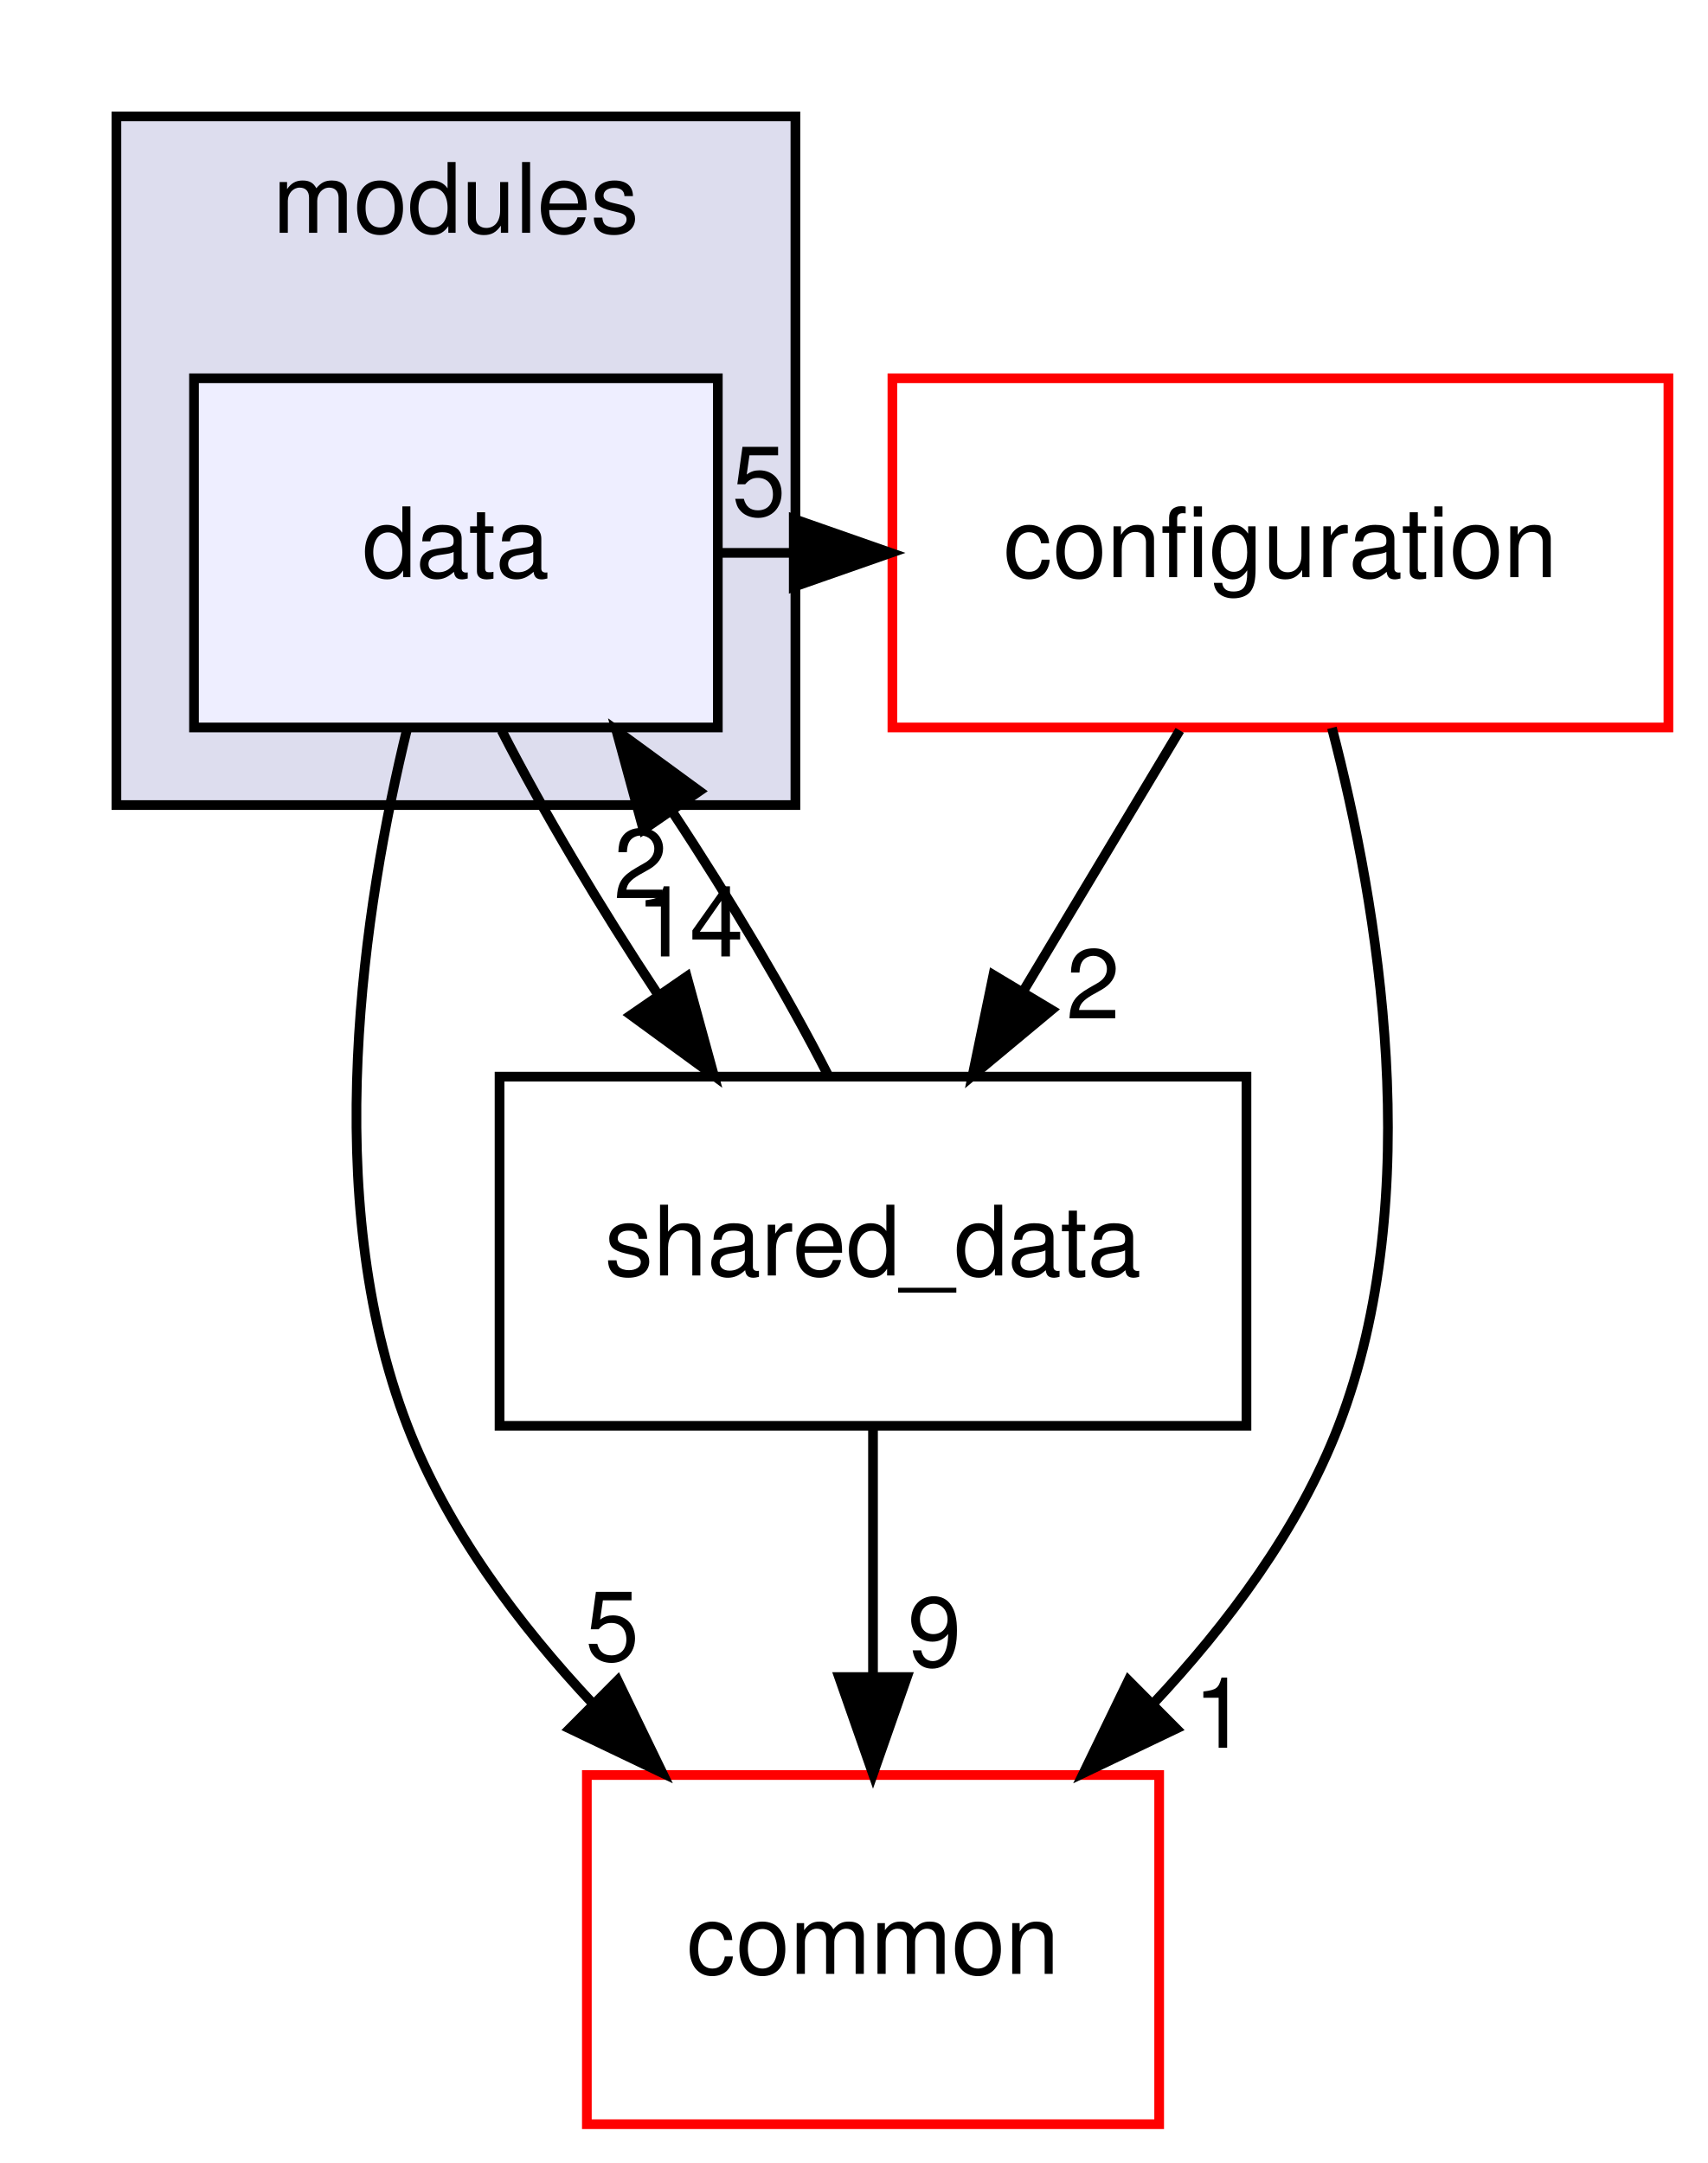
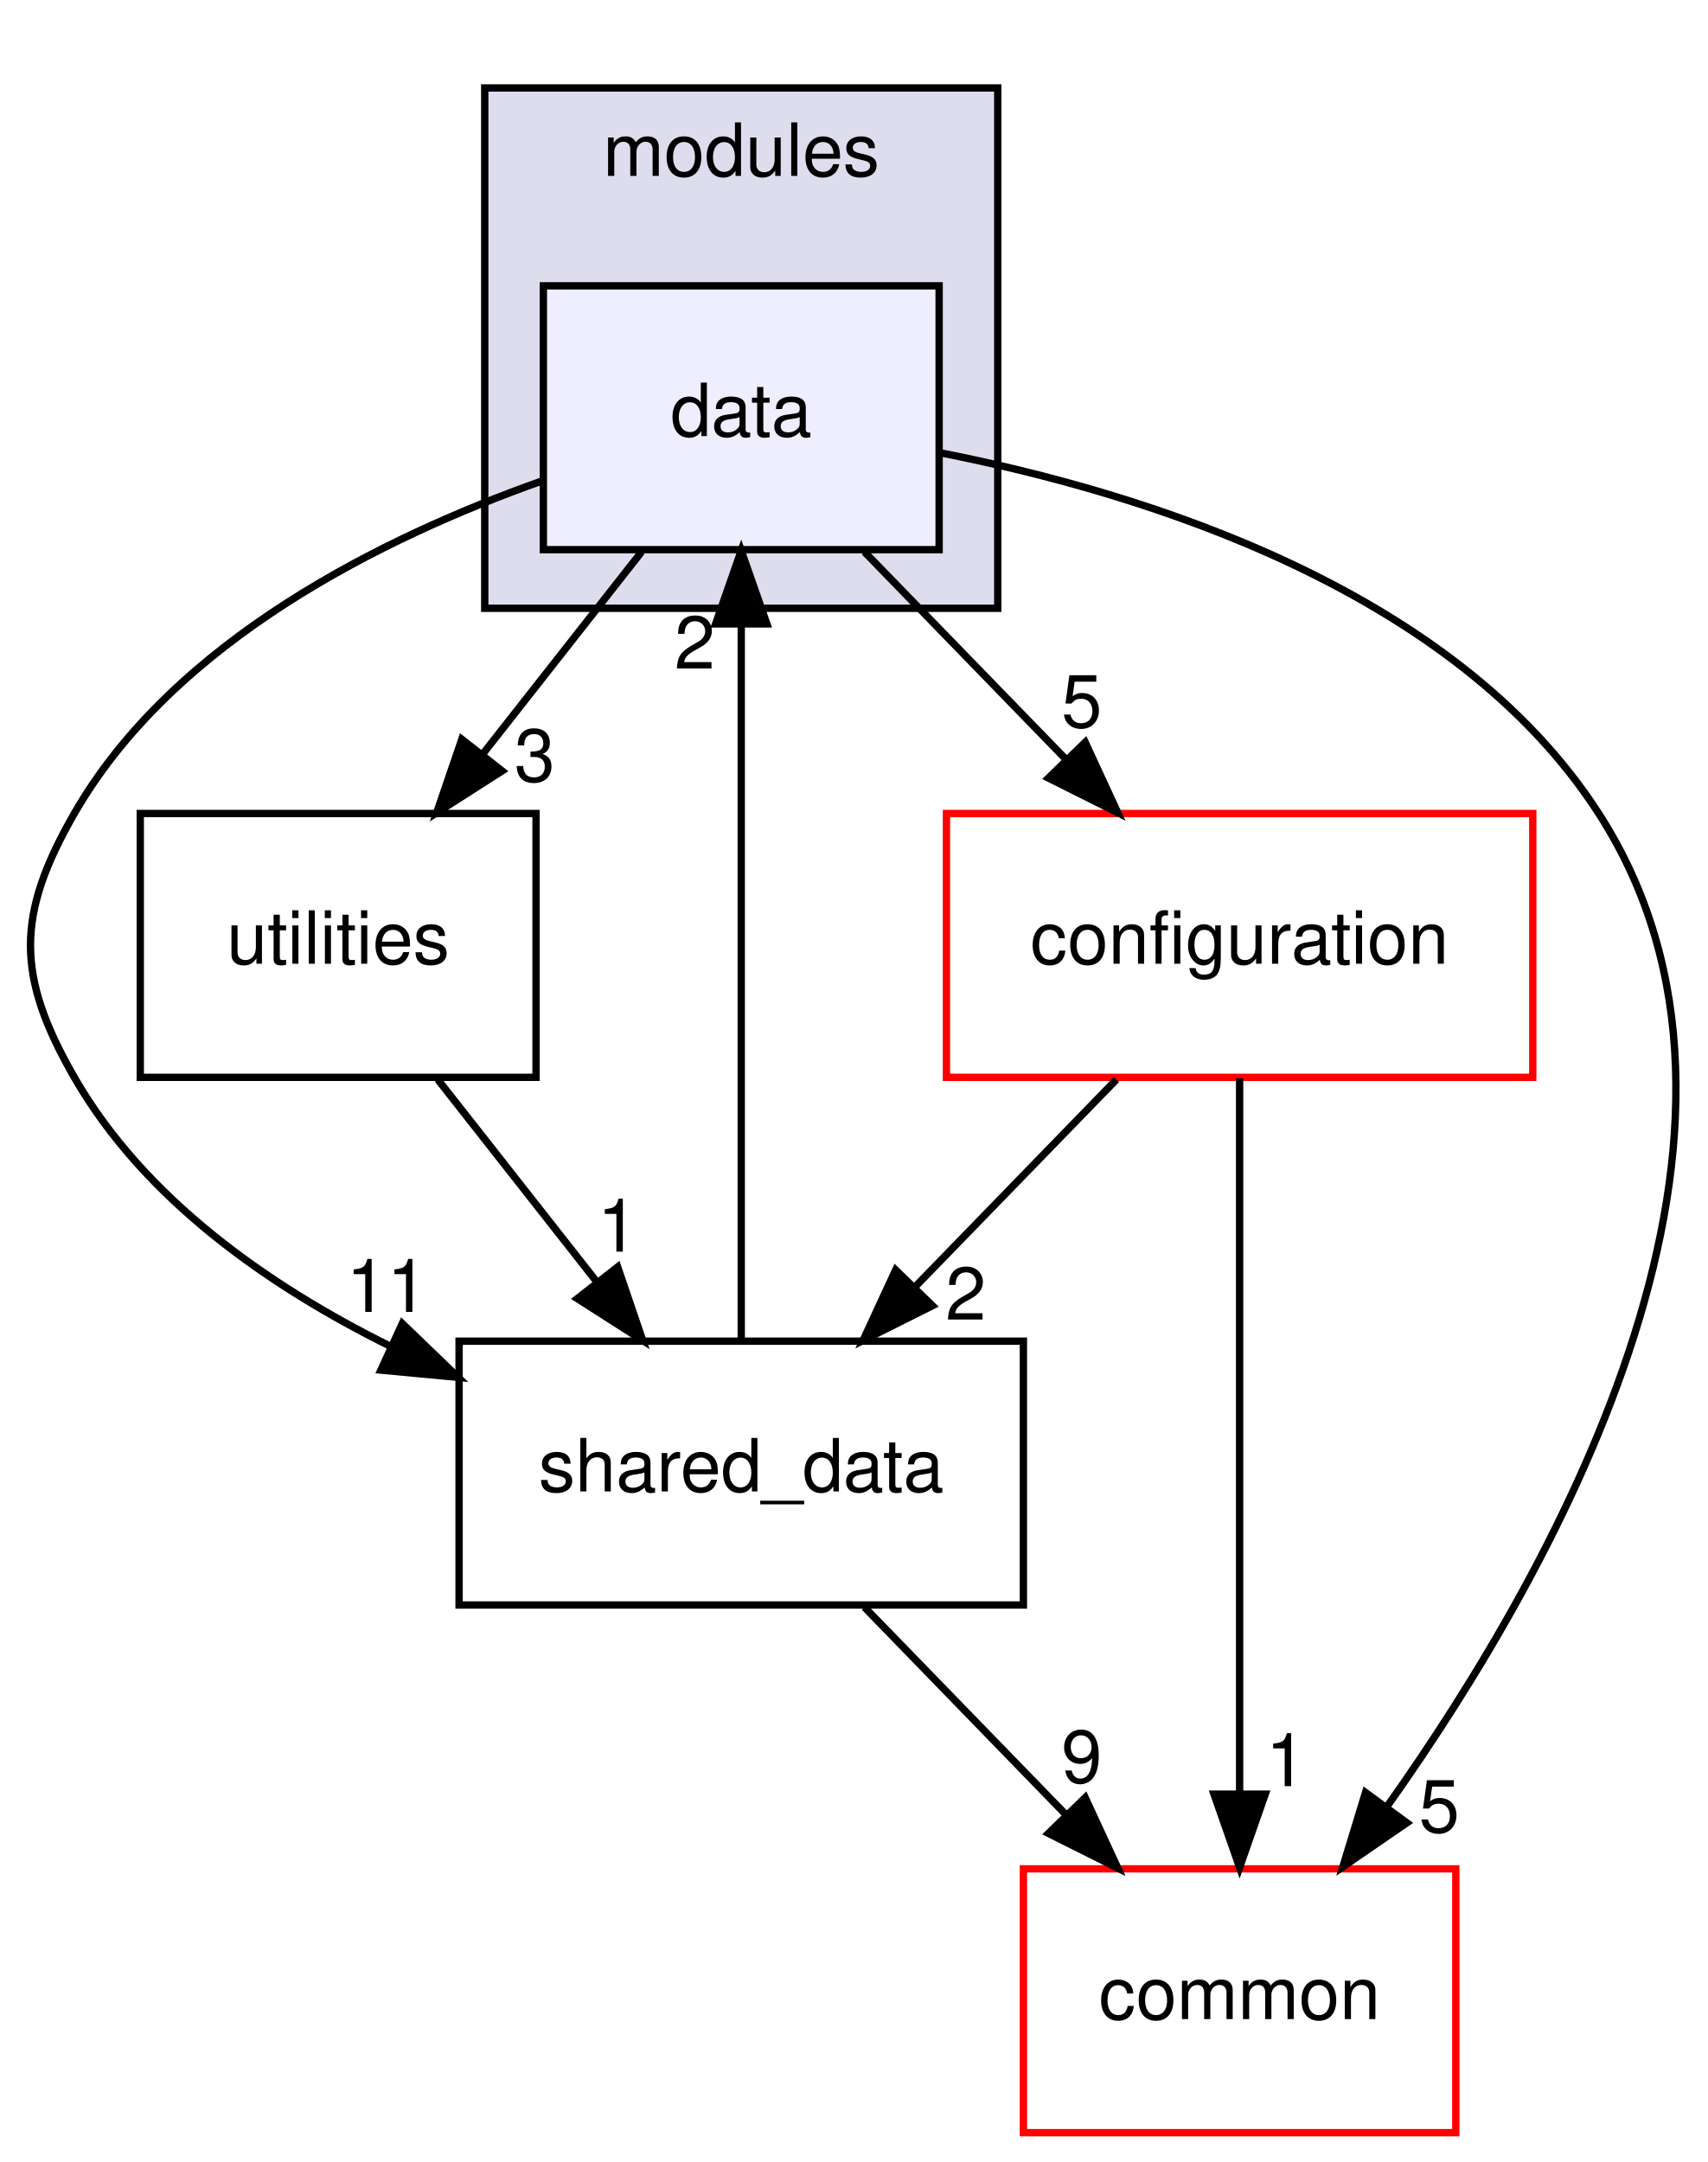
- <svg xmlns="http://www.w3.org/2000/svg" xmlns:xlink="http://www.w3.org/1999/xlink" width="176pt" height="223pt" viewBox="0.00 0.00 176.00 223.00">
-   <g id="graph0" class="graph" transform="scale(1 1) rotate(0) translate(4 219)">
+ <svg xmlns="http://www.w3.org/2000/svg" xmlns:xlink="http://www.w3.org/1999/xlink" width="233pt" height="295pt" viewBox="0.00 0.00 232.68 295.00">
+   <g id="graph0" class="graph" transform="scale(1 1) rotate(0) translate(4 291)">
    <g id="clust1" class="cluster">
      <g id="a_clust1">
        <a xlink:href="dir_e05090c0c1eb694f05995893ce62415e.html" target="_top" xlink:title="modules">
-           <polygon fill="#ddddee" stroke="black" points="8,-136 8,-207 78,-207 78,-136 8,-136" />
-           <text text-anchor="middle" x="43" y="-195" font-family="Helvetica,sans-Serif" font-size="10.00">modules</text>
+           <polygon fill="#ddddee" stroke="black" points="61.98,-208 61.98,-279 131.98,-279 131.98,-208 61.98,-208" />
+           <text text-anchor="middle" x="96.98" y="-267" font-family="Helvetica,sans-Serif" font-size="10.00">modules</text>
        </a>
      </g>
    </g>
    <g id="node1" class="node">
      <g id="a_node1">
        <a xlink:href="dir_50613386f52bf1739ad1dfd1bce81df1.html" target="_top" xlink:title="data">
-           <polygon fill="#eeeeff" stroke="black" points="70,-180 16,-180 16,-144 70,-144 70,-180" />
-           <text text-anchor="middle" x="43" y="-159.5" font-family="Helvetica,sans-Serif" font-size="10.00">data</text>
+           <polygon fill="#eeeeff" stroke="black" points="123.98,-252 69.98,-252 69.98,-216 123.98,-216 123.98,-252" />
+           <text text-anchor="middle" x="96.98" y="-231.5" font-family="Helvetica,sans-Serif" font-size="10.00">data</text>
        </a>
      </g>
    </g>
    <g id="node2" class="node">
      <g id="a_node2">
        <a xlink:href="dir_0913318c06f9149a443c65f7bce75294.html" target="_top" xlink:title="configuration">
-           <polygon fill="none" stroke="red" points="168,-180 88,-180 88,-144 168,-144 168,-180" />
-           <text text-anchor="middle" x="128" y="-159.5" font-family="Helvetica,sans-Serif" font-size="10.00">configuration</text>
+           <polygon fill="none" stroke="red" points="204.98,-180 124.98,-180 124.98,-144 204.98,-144 204.98,-180" />
+           <text text-anchor="middle" x="164.98" y="-159.5" font-family="Helvetica,sans-Serif" font-size="10.00">configuration</text>
        </a>
      </g>
    </g>
    <g id="edge3" class="edge">
-       <path fill="none" stroke="black" d="M70.23,-162C72.7,-162 75.18,-162 77.65,-162" />
-       <polygon fill="black" stroke="black" points="77.83,-165.5 87.83,-162 77.83,-158.5 77.83,-165.5" />
+       <path fill="none" stroke="black" d="M113.79,-215.7C122.11,-207.14 132.29,-196.66 141.37,-187.3" />
+       <polygon fill="black" stroke="black" points="143.91,-189.72 148.36,-180.1 138.89,-184.84 143.91,-189.72" />
      <g id="a_edge3-headlabel">
-         <a xlink:href="dir_000004_000006.html" target="_top" xlink:title="5">
-           <text text-anchor="middle" x="74.23" y="-165.84" font-family="Helvetica,sans-Serif" font-size="10.00">5</text>
+         <a xlink:href="dir_000004_000007.html" target="_top" xlink:title="5">
+           <text text-anchor="middle" x="143.44" y="-191.77" font-family="Helvetica,sans-Serif" font-size="10.00">5</text>
        </a>
      </g>
    </g>
    <g id="node3" class="node">
      <g id="a_node3">
        <a xlink:href="dir_a6ea3ebec979fd0368b1e1c22b60b05c.html" target="_top" xlink:title="shared_data">
-           <polygon fill="none" stroke="black" points="124.5,-108 47.5,-108 47.5,-72 124.5,-72 124.5,-108" />
-           <text text-anchor="middle" x="86" y="-87.5" font-family="Helvetica,sans-Serif" font-size="10.00">shared_data</text>
+           <polygon fill="none" stroke="black" points="135.48,-108 58.48,-108 58.48,-72 135.48,-72 135.48,-108" />
+           <text text-anchor="middle" x="96.98" y="-87.5" font-family="Helvetica,sans-Serif" font-size="10.00">shared_data</text>
        </a>
      </g>
    </g>
    <g id="edge4" class="edge">
-       <path fill="none" stroke="black" d="M47.71,-143.7C51.92,-135.47 57.85,-125.48 63.86,-116.42" />
-       <polygon fill="black" stroke="black" points="66.8,-118.32 69.6,-108.1 61.04,-114.35 66.8,-118.32" />
+       <path fill="none" stroke="black" d="M69.69,-225.34C48.16,-217.7 19.56,-203.62 5.98,-180 -1.99,-166.13 -1.99,-157.87 5.98,-144 15.51,-127.42 32.45,-115.54 49.15,-107.28" />
+       <polygon fill="black" stroke="black" points="50.73,-110.41 58.36,-103.06 47.81,-104.05 50.73,-110.41" />
      <g id="a_edge4-headlabel">
-         <a xlink:href="dir_000004_000005.html" target="_top" xlink:title="14">
-           <text text-anchor="middle" x="67.1" y="-120.39" font-family="Helvetica,sans-Serif" font-size="10.00">14</text>
+         <a xlink:href="dir_000004_000006.html" target="_top" xlink:title="11">
+           <text text-anchor="middle" x="48.64" y="-111.99" font-family="Helvetica,sans-Serif" font-size="10.00">11</text>
        </a>
      </g>
    </g>
    <g id="node4" class="node">
      <g id="a_node4">
-         <a xlink:href="dir_fdedb0aba14d44ce9d99bc100e026e6a.html" target="_top" xlink:title="common">
-           <polygon fill="none" stroke="red" points="115.5,-36 56.5,-36 56.5,0 115.5,0 115.5,-36" />
-           <text text-anchor="middle" x="86" y="-15.5" font-family="Helvetica,sans-Serif" font-size="10.00">common</text>
+         <a xlink:href="dir_f7d56d2c1ad12ccf7f78311089ef55a9.html" target="_top" xlink:title="utilities">
+           <polygon fill="none" stroke="black" points="68.98,-180 14.98,-180 14.98,-144 68.98,-144 68.98,-180" />
+           <text text-anchor="middle" x="41.98" y="-159.5" font-family="Helvetica,sans-Serif" font-size="10.00">utilities</text>
        </a>
      </g>
    </g>
    <g id="edge5" class="edge">
-       <path fill="none" stroke="black" d="M37.99,-143.95C33.49,-125.55 28.87,-95.68 38,-72 42.1,-61.36 49.44,-51.53 57.17,-43.3" />
-       <polygon fill="black" stroke="black" points="59.67,-45.75 64.29,-36.21 54.73,-40.78 59.67,-45.75" />
+       <path fill="none" stroke="black" d="M83.38,-215.7C76.86,-207.39 68.91,-197.28 61.73,-188.14" />
+       <polygon fill="black" stroke="black" points="64.35,-185.81 55.42,-180.1 58.85,-190.13 64.35,-185.81" />
      <g id="a_edge5-headlabel">
-         <a xlink:href="dir_000004_000011.html" target="_top" xlink:title="5">
-           <text text-anchor="middle" x="59.12" y="-47.79" font-family="Helvetica,sans-Serif" font-size="10.00">5</text>
+         <a xlink:href="dir_000004_000018.html" target="_top" xlink:title="3">
+           <text text-anchor="middle" x="68.8" y="-184.38" font-family="Helvetica,sans-Serif" font-size="10.00">3</text>
+         </a>
+       </g>
+     </g>
+     <g id="node5" class="node">
+       <g id="a_node5">
+         <a xlink:href="dir_fdedb0aba14d44ce9d99bc100e026e6a.html" target="_top" xlink:title="common">
+           <polygon fill="none" stroke="red" points="194.48,-36 135.48,-36 135.48,0 194.48,0 194.48,-36" />
+           <text text-anchor="middle" x="164.98" y="-15.5" font-family="Helvetica,sans-Serif" font-size="10.00">common</text>
+         </a>
+       </g>
+     </g>
+     <g id="edge6" class="edge">
+       <path fill="none" stroke="black" d="M124.03,-229.24C151.98,-223.76 194.22,-210.64 213.98,-180 241.6,-137.17 208.84,-77.97 185.15,-44.58" />
+       <polygon fill="black" stroke="black" points="187.8,-42.28 179.07,-36.28 182.16,-46.42 187.8,-42.28" />
+       <g id="a_edge6-headlabel">
+         <a xlink:href="dir_000004_000012.html" target="_top" xlink:title="5">
+           <text text-anchor="middle" x="192.22" y="-41" font-family="Helvetica,sans-Serif" font-size="10.00">5</text>
        </a>
      </g>
    </g>
    <g id="edge1" class="edge">
-       <path fill="none" stroke="black" d="M117.62,-143.7C112.74,-135.56 106.81,-125.69 101.42,-116.7" />
-       <polygon fill="black" stroke="black" points="104.41,-114.88 96.26,-108.1 98.41,-118.48 104.41,-114.88" />
+       <path fill="none" stroke="black" d="M148.17,-143.7C139.85,-135.14 129.67,-124.66 120.59,-115.3" />
+       <polygon fill="black" stroke="black" points="123.07,-112.84 113.6,-108.1 118.05,-117.72 123.07,-112.84" />
      <g id="a_edge1-headlabel">
-         <a xlink:href="dir_000006_000005.html" target="_top" xlink:title="2">
-           <text text-anchor="middle" x="108.69" y="-114" font-family="Helvetica,sans-Serif" font-size="10.00">2</text>
+         <a xlink:href="dir_000007_000006.html" target="_top" xlink:title="2">
+           <text text-anchor="middle" x="127.62" y="-110.94" font-family="Helvetica,sans-Serif" font-size="10.00">2</text>
        </a>
      </g>
    </g>
    <g id="edge2" class="edge">
-       <path fill="none" stroke="black" d="M133.31,-143.96C138.1,-125.56 143.14,-95.7 134,-72 129.9,-61.36 122.56,-51.53 114.83,-43.3" />
-       <polygon fill="black" stroke="black" points="117.27,-40.78 107.71,-36.21 112.33,-45.75 117.27,-40.78" />
+       <path fill="none" stroke="black" d="M164.98,-143.87C164.98,-119.67 164.98,-75.21 164.98,-46.39" />
+       <polygon fill="black" stroke="black" points="168.48,-46.19 164.98,-36.19 161.48,-46.19 168.48,-46.19" />
      <g id="a_edge2-headlabel">
-         <a xlink:href="dir_000006_000011.html" target="_top" xlink:title="1">
-           <text text-anchor="middle" x="121.82" y="-38.81" font-family="Helvetica,sans-Serif" font-size="10.00">1</text>
-         </a>
-       </g>
-     </g>
-     <g id="edge6" class="edge">
-       <path fill="none" stroke="black" d="M81.39,-108.1C77.21,-116.3 71.29,-126.28 65.28,-135.36" />
-       <polygon fill="black" stroke="black" points="62.33,-133.47 59.54,-143.7 68.1,-137.44 62.33,-133.47" />
-       <g id="a_edge6-headlabel">
-         <a xlink:href="dir_000005_000004.html" target="_top" xlink:title="2">
-           <text text-anchor="middle" x="62.03" y="-126.4" font-family="Helvetica,sans-Serif" font-size="10.00">2</text>
+         <a xlink:href="dir_000007_000012.html" target="_top" xlink:title="1">
+           <text text-anchor="middle" x="171.32" y="-47.28" font-family="Helvetica,sans-Serif" font-size="10.00">1</text>
        </a>
      </g>
    </g>
    <g id="edge7" class="edge">
-       <path fill="none" stroke="black" d="M86,-71.7C86,-63.98 86,-54.71 86,-46.11" />
-       <polygon fill="black" stroke="black" points="89.5,-46.1 86,-36.1 82.5,-46.1 89.5,-46.1" />
+       <path fill="none" stroke="black" d="M96.98,-108.19C96.98,-132.42 96.98,-176.89 96.98,-205.68" />
+       <polygon fill="black" stroke="black" points="93.48,-205.87 96.98,-215.87 100.48,-205.87 93.48,-205.87" />
      <g id="a_edge7-headlabel">
-         <a xlink:href="dir_000005_000011.html" target="_top" xlink:title="9">
-           <text text-anchor="middle" x="92.34" y="-47.2" font-family="Helvetica,sans-Serif" font-size="10.00">9</text>
+         <a xlink:href="dir_000006_000004.html" target="_top" xlink:title="2">
+           <text text-anchor="middle" x="90.64" y="-199.78" font-family="Helvetica,sans-Serif" font-size="10.00">2</text>
+         </a>
+       </g>
+     </g>
+     <g id="edge8" class="edge">
+       <path fill="none" stroke="black" d="M113.79,-71.7C122.11,-63.14 132.29,-52.66 141.37,-43.3" />
+       <polygon fill="black" stroke="black" points="143.91,-45.72 148.36,-36.1 138.89,-40.84 143.91,-45.72" />
+       <g id="a_edge8-headlabel">
+         <a xlink:href="dir_000006_000012.html" target="_top" xlink:title="9">
+           <text text-anchor="middle" x="143.44" y="-47.77" font-family="Helvetica,sans-Serif" font-size="10.00">9</text>
+         </a>
+       </g>
+     </g>
+     <g id="edge9" class="edge">
+       <path fill="none" stroke="black" d="M55.58,-143.7C62.1,-135.39 70.05,-125.28 77.23,-116.14" />
+       <polygon fill="black" stroke="black" points="80.12,-118.13 83.54,-108.1 74.61,-113.81 80.12,-118.13" />
+       <g id="a_edge9-headlabel">
+         <a xlink:href="dir_000018_000006.html" target="_top" xlink:title="1">
+           <text text-anchor="middle" x="80.13" y="-120.21" font-family="Helvetica,sans-Serif" font-size="10.00">1</text>
        </a>
      </g>
    </g>
  </g>
</svg>
